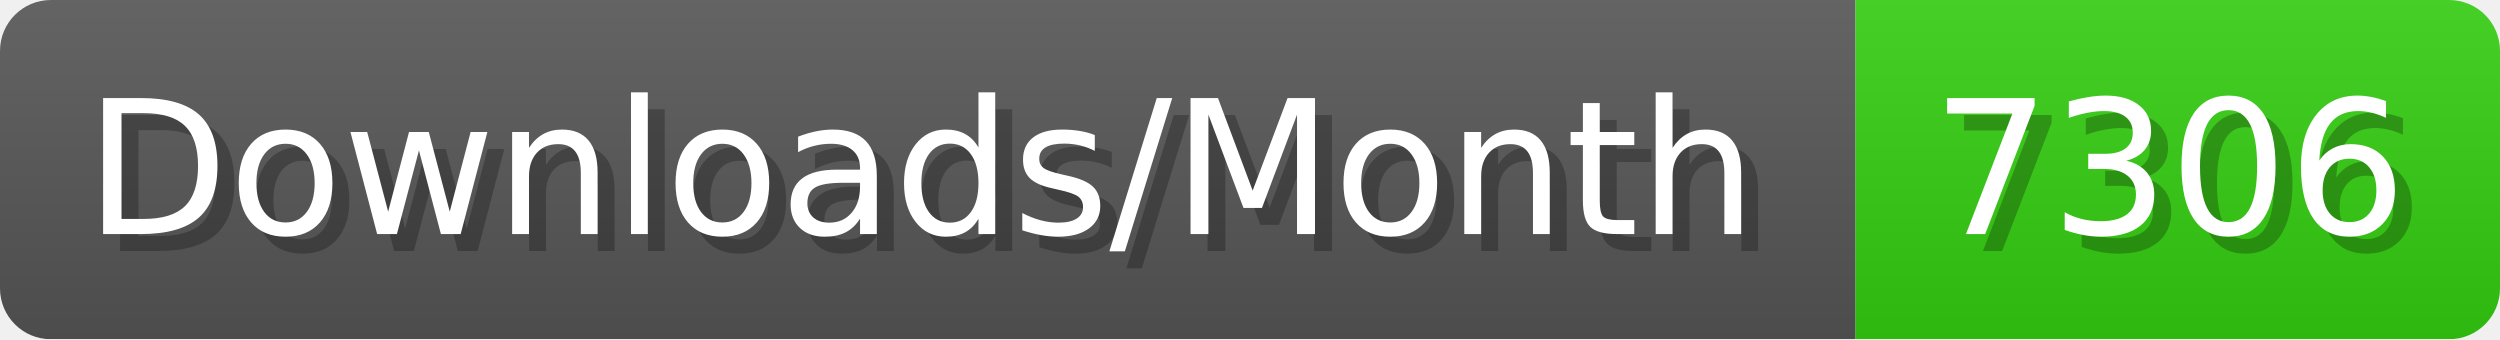
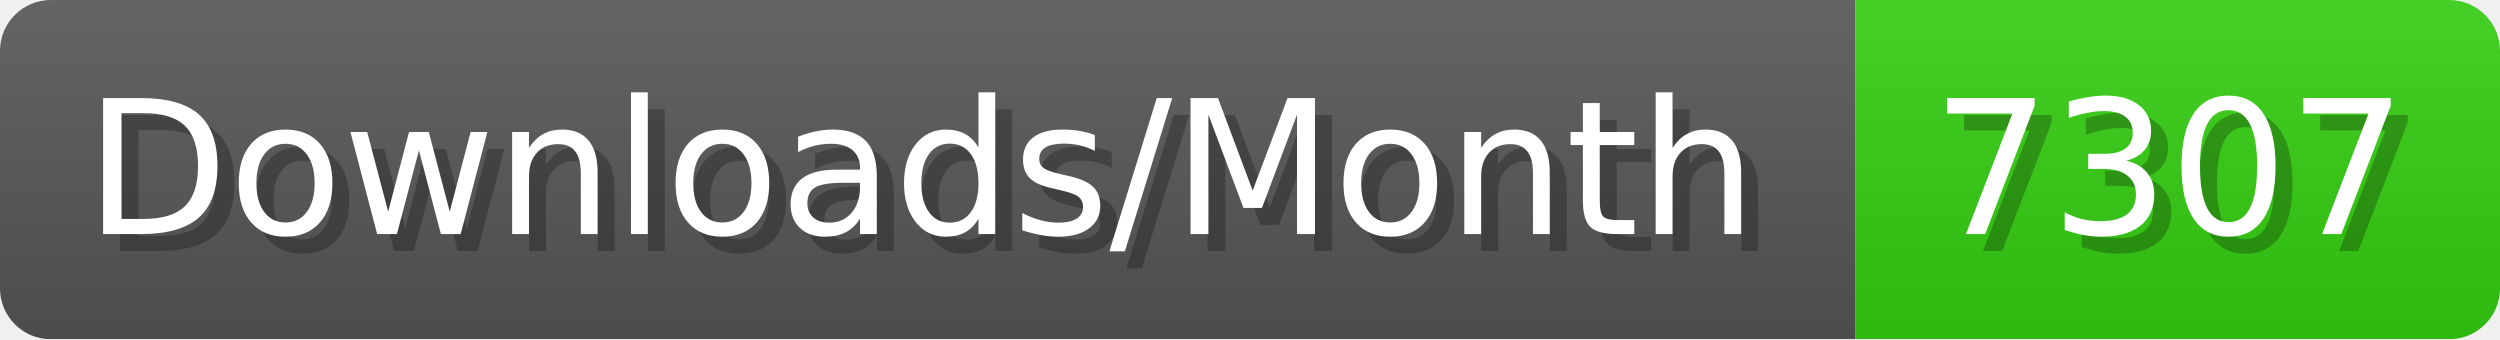
- <svg xmlns="http://www.w3.org/2000/svg" width="147.4" height="20" viewBox="0 0 1474 200" role="img" aria-label="Downloads/Month: 7306">
+ <svg xmlns="http://www.w3.org/2000/svg" width="147.4" height="20" viewBox="0 0 1474 200" role="img" aria-label="Downloads/Month: 7307">
  <linearGradient id="YlXUI" x2="0" y2="100%">
    <stop offset="0" stop-opacity=".1" stop-color="#EEE" />
    <stop offset="1" stop-opacity=".1" />
  </linearGradient>
  <mask id="JHhop">
    <rect width="1474" height="200" rx="30" fill="#FFF" />
  </mask>
  <g mask="url(#JHhop)">
    <rect width="1094" height="200" fill="#555" />
    <rect width="380" height="200" fill="#3C1" x="1094" />
    <rect width="1474" height="200" fill="url(#YlXUI)" />
  </g>
  <g aria-hidden="true" fill="#fff" text-anchor="start" font-family="Verdana,DejaVu Sans,sans-serif" font-size="110">
    <text x="60" y="148" textLength="994" fill="#000" opacity="0.25">Downloads/Month</text>
    <text x="50" y="138" textLength="994">Downloads/Month</text>
-     <text x="1149" y="148" textLength="280" fill="#000" opacity="0.25">7306</text>
-     <text x="1139" y="138" textLength="280">7306</text>
+     <text x="1149" y="148" textLength="280" fill="#000" opacity="0.25">7307</text>
+     <text x="1139" y="138" textLength="280">7307</text>
  </g>
</svg>
